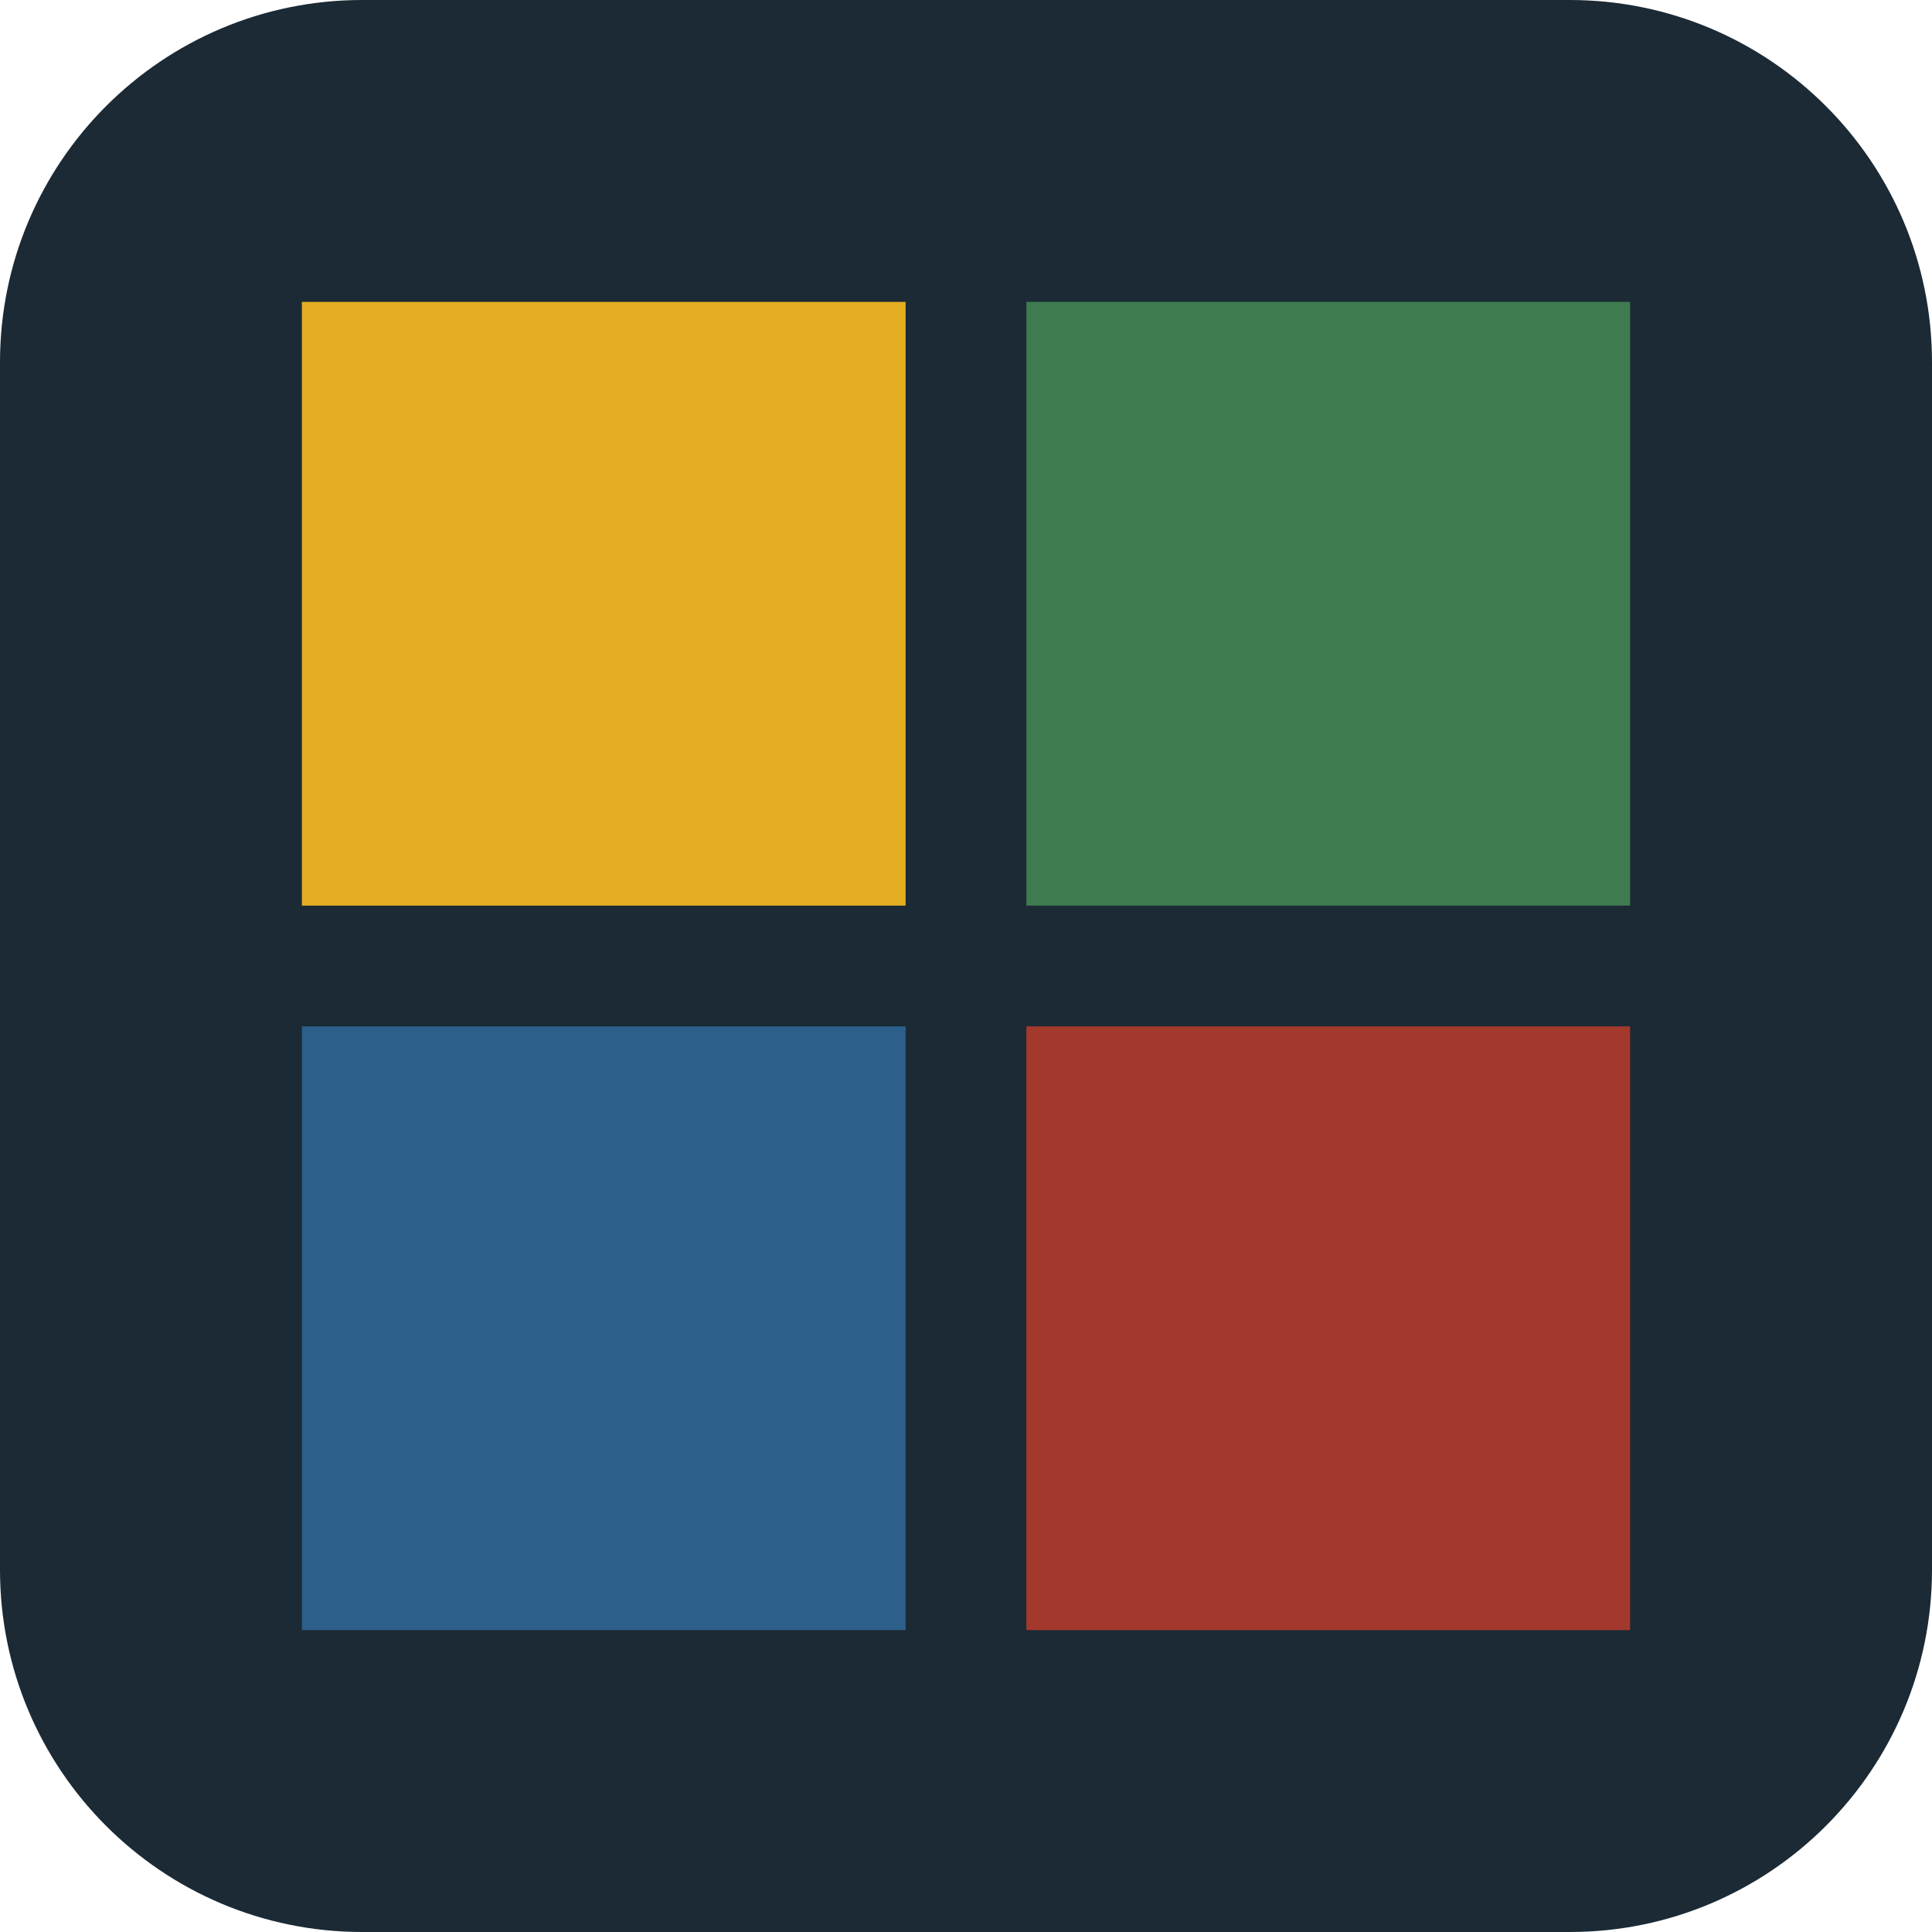
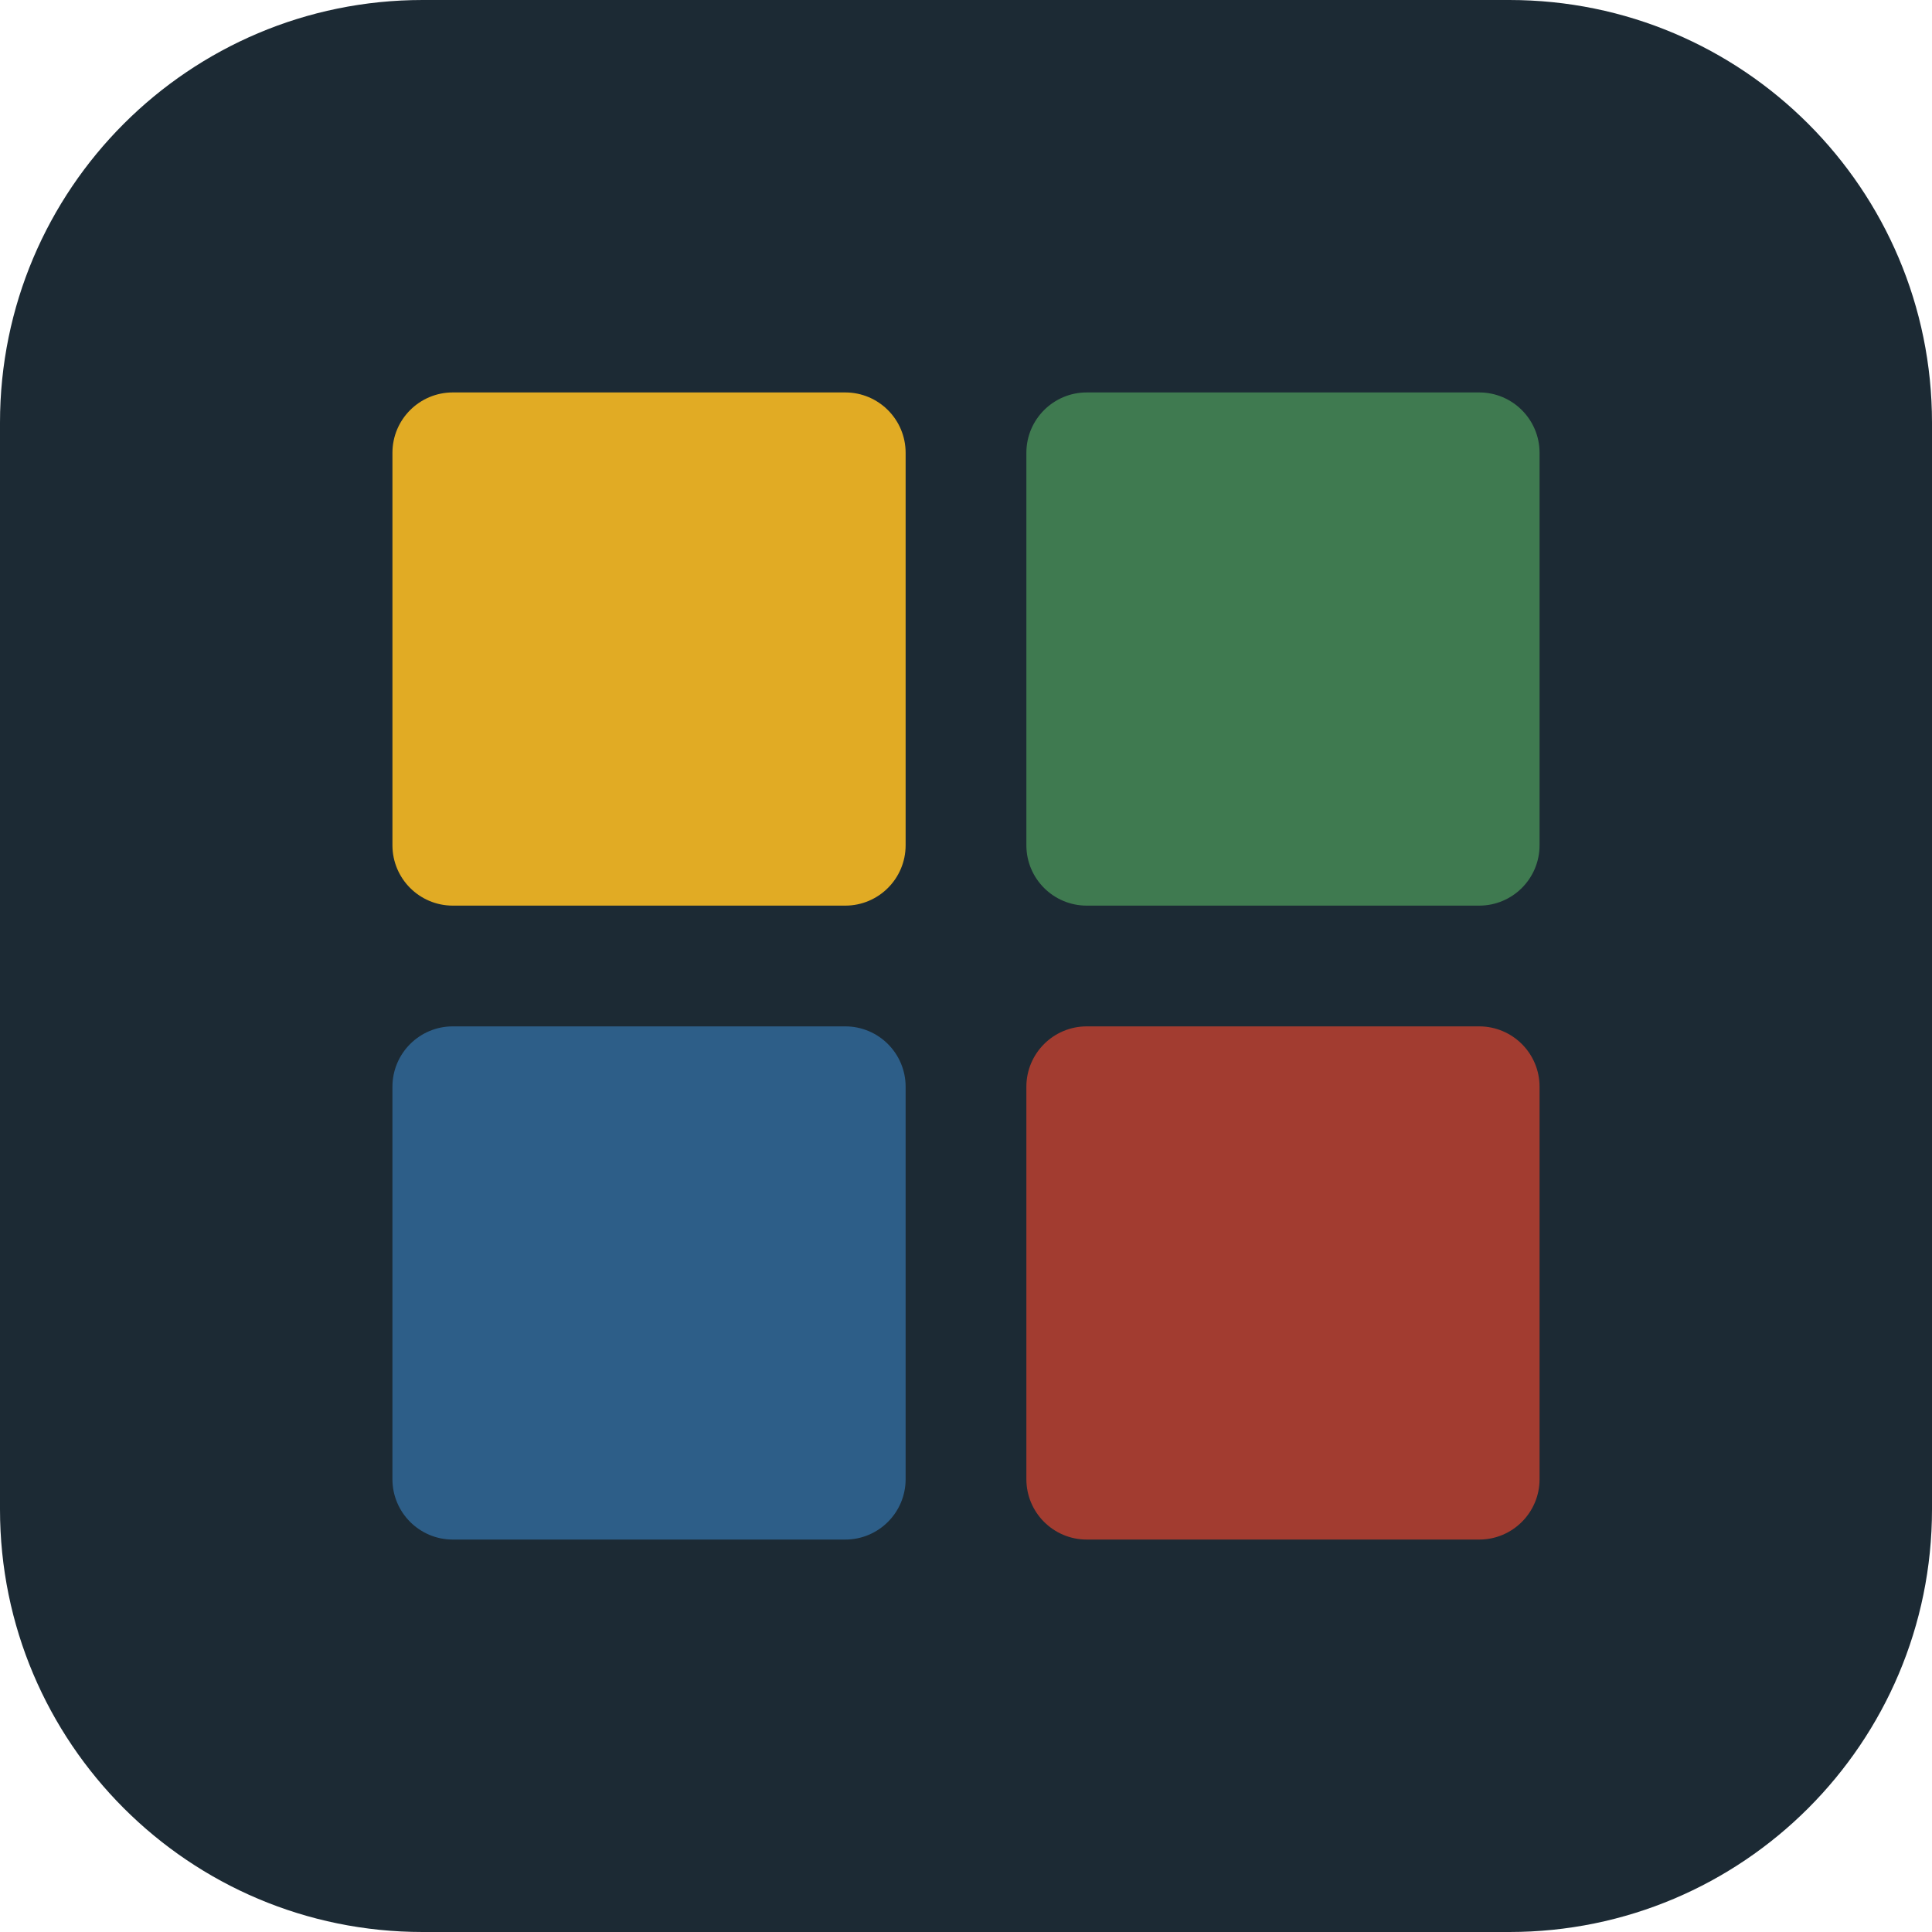
<svg xmlns="http://www.w3.org/2000/svg" viewBox="0 0 64 64">
-   <rect width="64" height="64" rx="12" fill="#1B2A35" />
-   <rect x="10" y="10" width="20" height="20" fill="#E3AE22" />
-   <rect x="34" y="10" width="20" height="20" fill="#3E7B4F" />
-   <rect x="10" y="34" width="20" height="20" fill="#2C5F8A" />
-   <rect x="34" y="34" width="20" height="20" fill="#A3392D" />
+   <rect width="64" height="64" rx="14" fill="#1C2A34" />
+   <rect x="13" y="13" width="17" height="17" rx="2" fill="#E1AB24" />
+   <rect x="34" y="13" width="17" height="17" rx="2" fill="#3F7A50" />
+   <rect x="13" y="34" width="17" height="17" rx="2" fill="#2D5E88" />
+   <rect x="34" y="34" width="17" height="17" rx="2" fill="#A23C30" />
</svg>
